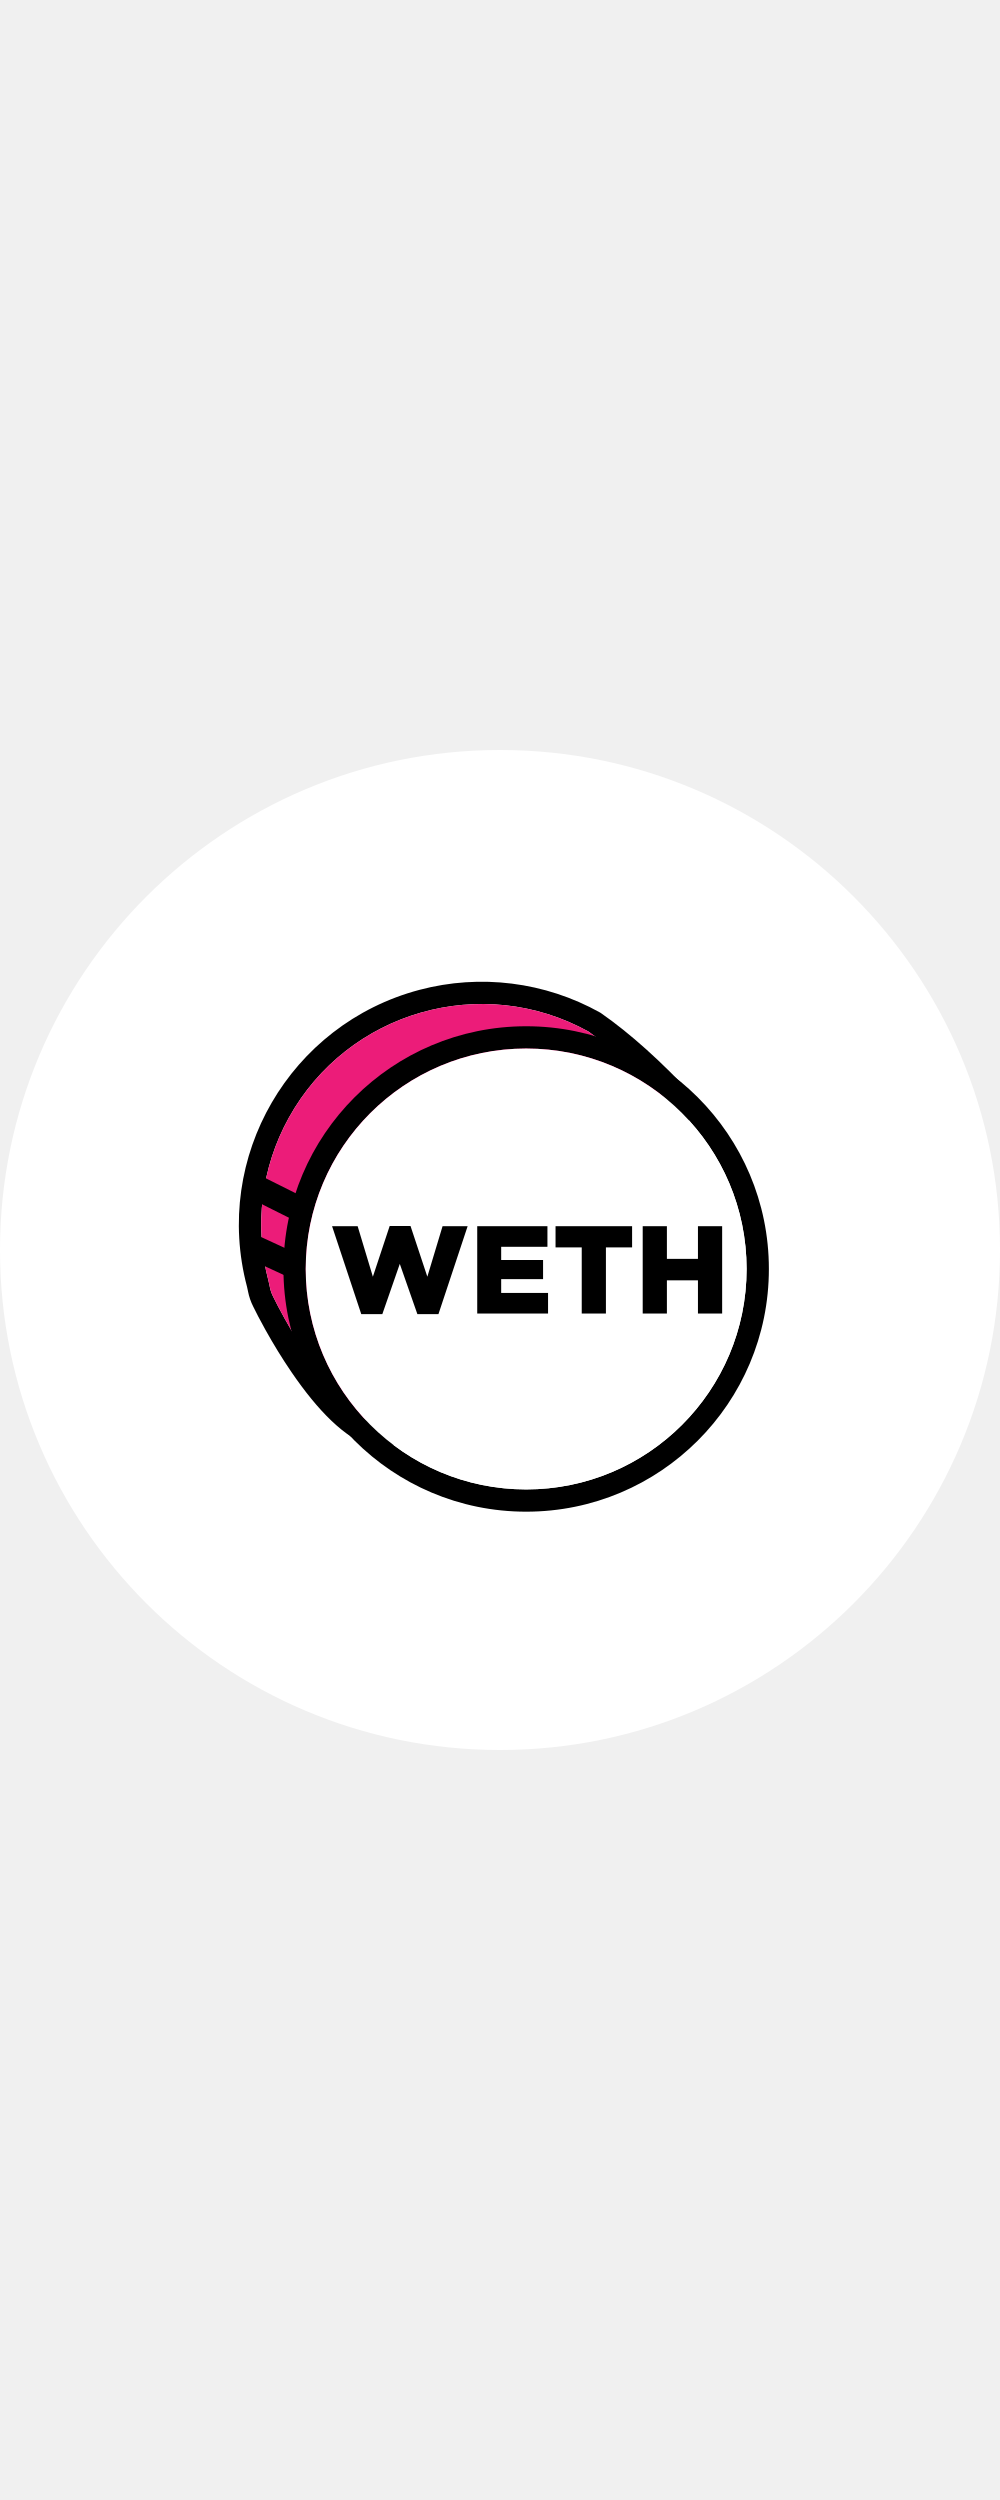
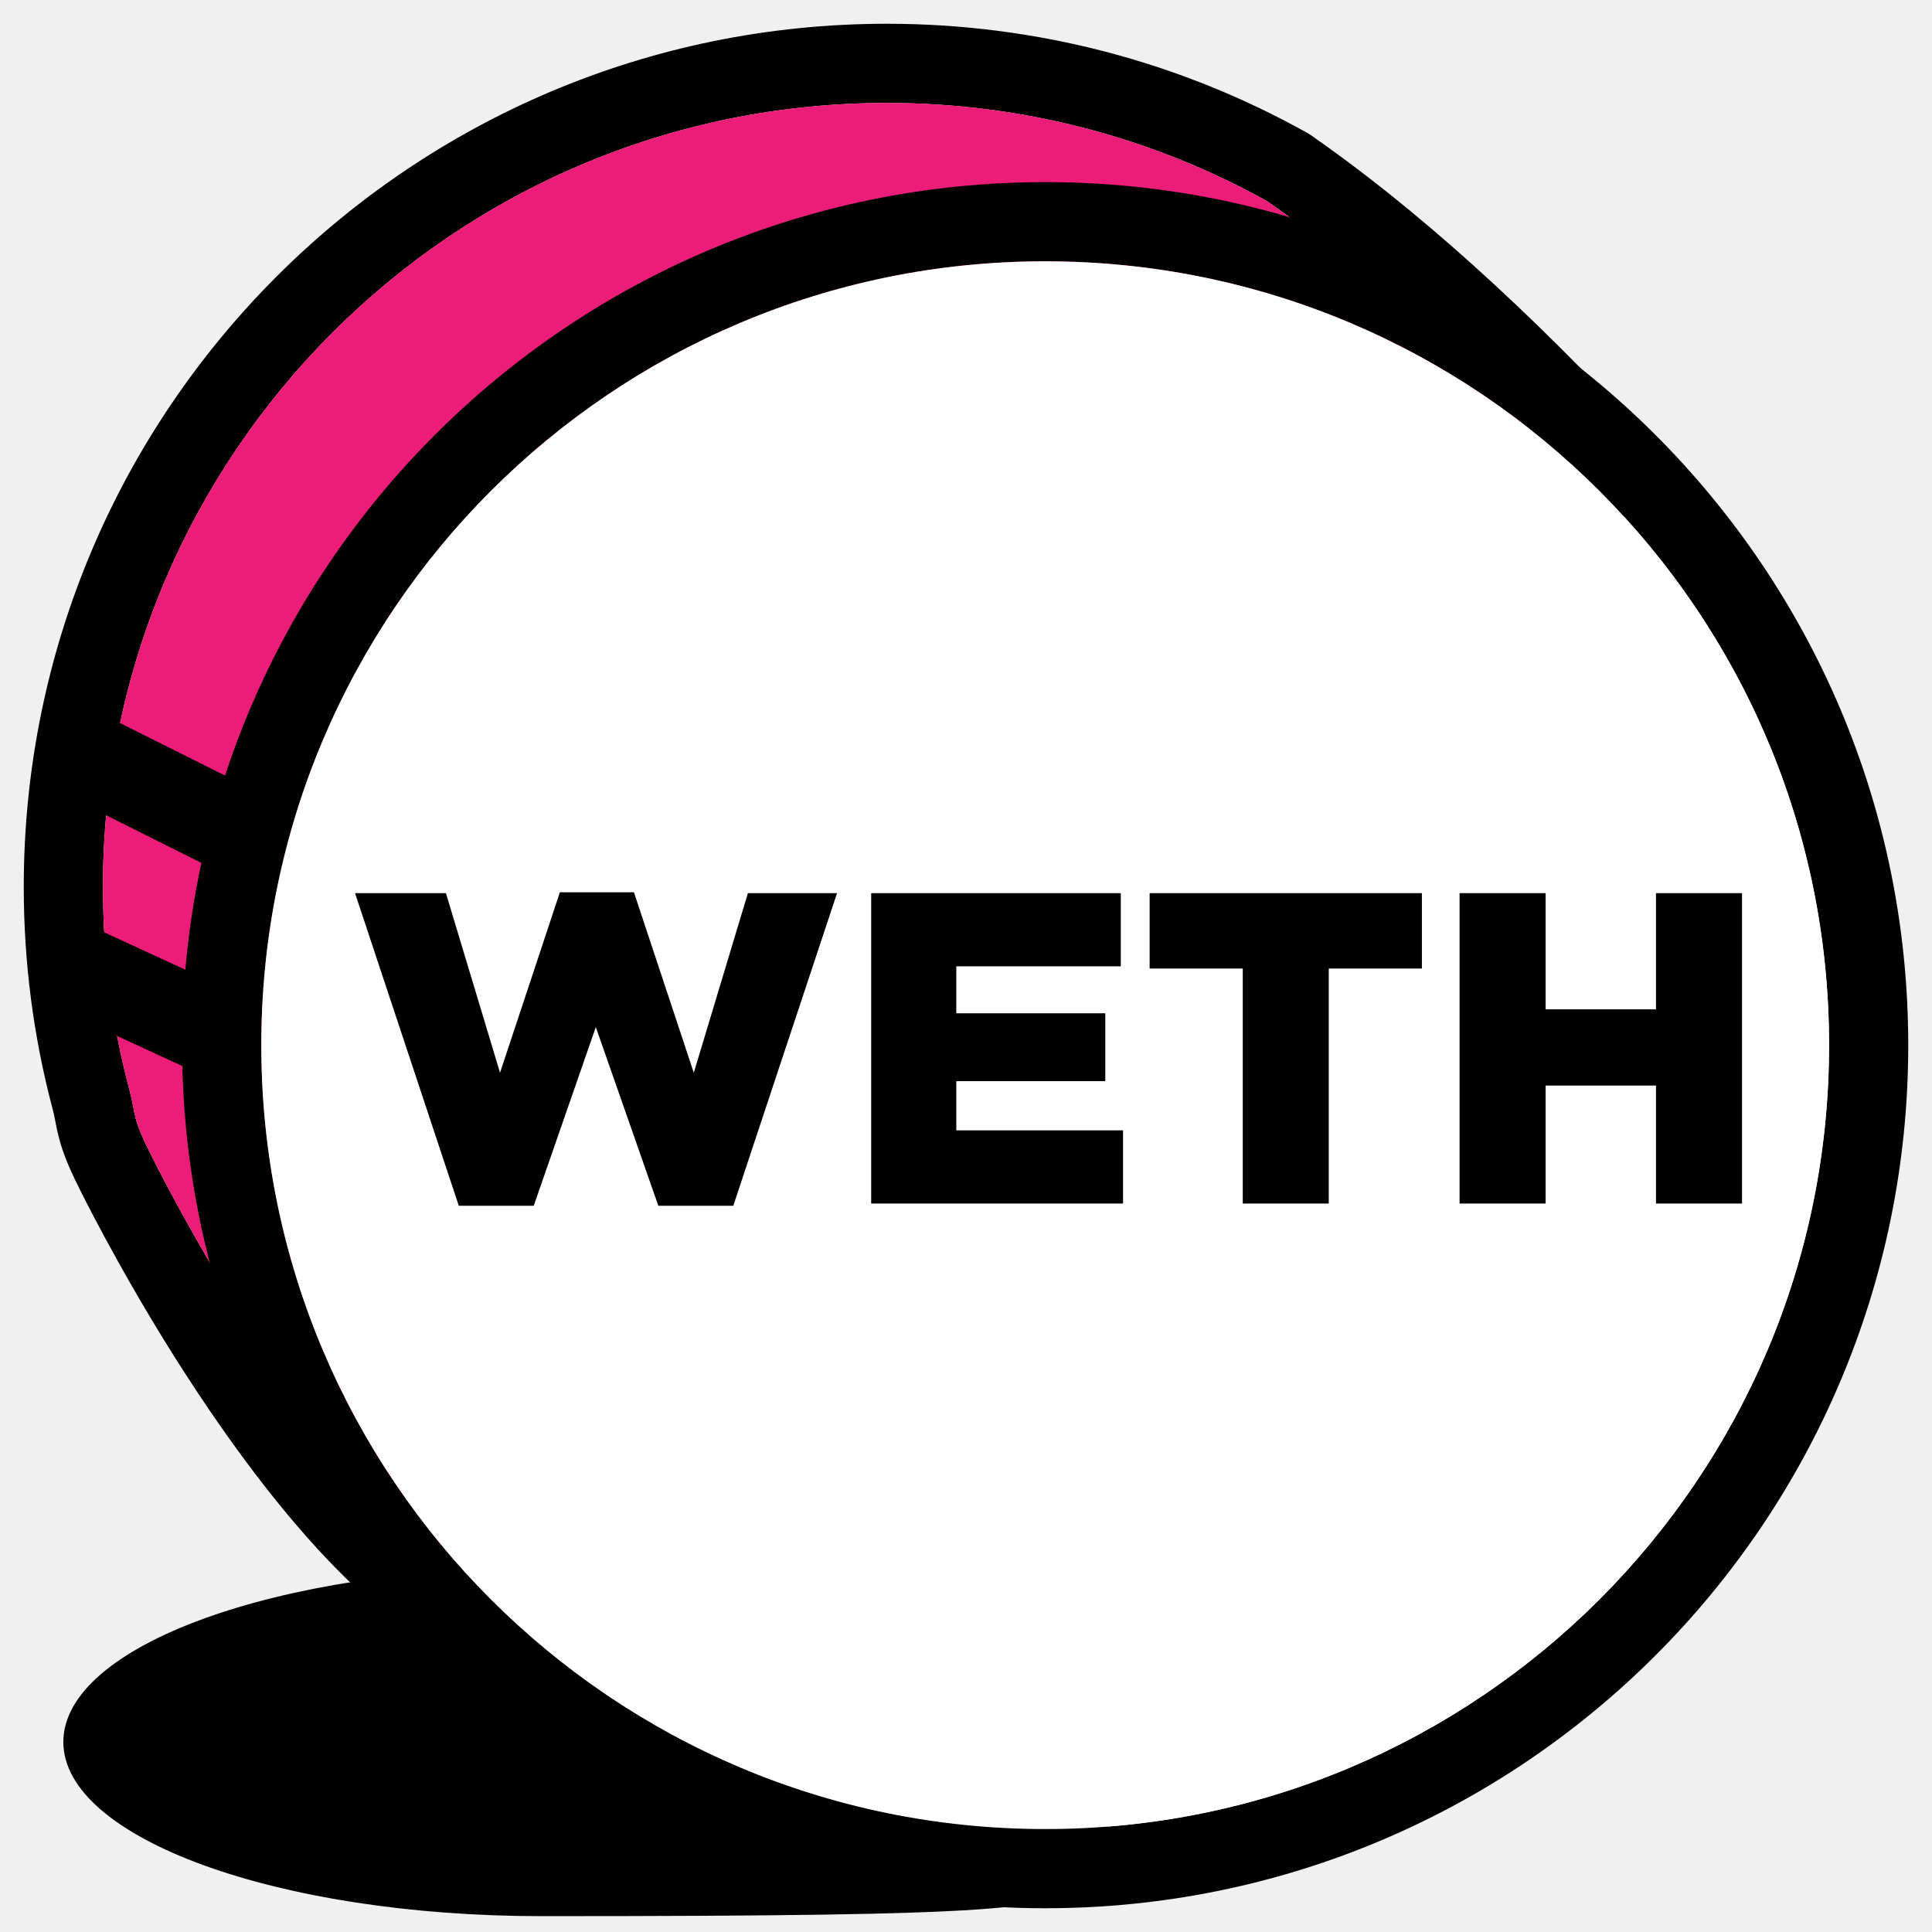
- <svg xmlns="http://www.w3.org/2000/svg" xmlns:xlink="http://www.w3.org/1999/xlink" version="1.1" id="Layer_1" x="0px" y="0px" width="800px" height="2000px" viewBox="0 0 800 2000" enable-background="new 0 0 800 2000" xml:space="preserve">
-   <g>
-     <path fill="#FFFFFF" d="M400,600L400,600c220.833,0,400,179.167,400,400l0,0c0,220.833-179.167,400-400,400l0,0   c-220.833,0-400-179.167-400-400l0,0C0,779.167,179.167,600,400,600z" />
-     <g id="Group_768" transform="translate(54.025 53.748)">
-       <g>
-         <defs>
-           <rect id="SVGID_1_" x="137.109" y="731.629" width="423.968" height="425.752" />
-         </defs>
-         <clipPath id="SVGID_2_">
-           <use xlink:href="#SVGID_1_" overflow="visible" />
-         </clipPath>
-         <g id="Group_768-2" transform="translate(0 0)" clip-path="url(#SVGID_2_)">
-           <path id="Path_849" d="M501.692,824.119l5.027,5.413l-4.388,5.935c-142.486,192.652-224.569,279.877-259.396,268.186      c-21.206-7.129-42.479-28.561-63.756-59.678c-7.478-10.942-14.501-22.461-20.885-33.917c-4.252-7.637-7.851-14.597-9.721-18.513      c-1.95-3.831-3.356-7.913-4.176-12.131l-0.096-0.489c-0.321-1.719-0.45-2.246-0.701-3.213      c-27.516-103.691,34.236-210.057,137.928-237.572c48.666-12.914,100.444-6.426,144.417,18.092l0.741,0.461      c23.489,16.362,48.491,38.836,75.006,67.428 M416.865,771.566c-85.275-47.197-192.668-16.329-239.868,68.949      c-22.044,39.828-27.844,86.636-16.19,130.64c0.386,1.454,0.563,2.27,0.964,4.374l0.081,0.434      c0.544,2.756,1.487,5.416,2.799,7.897c1.705,3.58,5.14,10.201,9.201,17.51c6.141,11.013,12.886,22.08,20.027,32.538      c19.227,28.111,38.285,47.314,54.726,52.837c21.936,7.368,104.501-80.028,234.982-255.915      C463.373,808.905,441.019,789.053,416.865,771.566" />
-           <path id="Path_850" fill="#EC1C79" d="M416.865,771.563c-85.274-47.2-192.668-16.335-239.869,68.94      c-22.048,39.833-27.849,86.643-16.193,130.652c0.386,1.454,0.563,2.27,0.965,4.374l0.08,0.434      c0.542,2.758,1.481,5.423,2.791,7.909c1.708,3.581,5.142,10.202,9.203,17.51c6.141,11.015,12.884,22.081,20.027,32.54      c19.227,28.11,38.285,47.313,54.726,52.837c21.95,7.38,104.502-80.019,234.992-255.916      C463.373,808.913,441.022,789.055,416.865,771.563" />
-           <path id="Path_851" d="M366.907,1155.598c-107.237,0-194.171-86.932-194.171-194.169c0-107.239,86.934-194.173,194.171-194.173      c107.238,0,194.171,86.935,194.171,194.173l0,0c0.003,107.233-86.93,194.167-194.163,194.169      C366.911,1155.598,366.911,1155.598,366.907,1155.598 M366.907,1137.785c97.398-0.004,176.353-78.959,176.353-176.356      c-0.006-97.4-78.961-176.355-176.359-176.354c-97.397,0.003-176.35,78.959-176.35,176.354      c0.001,97.397,78.957,176.353,176.354,176.356" />
-           <path id="Path_852" fill="#FFFFFF" d="M366.907,1137.789c97.4,0,176.353-78.957,176.353-176.354      c0-97.4-78.953-176.356-176.353-176.356c-97.396,0-176.351,78.956-176.353,176.351c0.002,97.397,78.957,176.353,176.353,176.356      " />
-           <path id="Path_853" d="M234.983,997.554l-23.341-70.327h20.454l12.172,40.402l13.46-40.601h16.653l13.466,40.601l12.171-40.402      h20.055l-23.342,70.327h-16.856l-14.063-40.198l-13.971,40.198H234.983z M327.755,997.061v-69.834h56.166v16.464h-37.004v10.575      h33.514v15.271h-33.514v11.07h37.499v16.462L327.755,997.061z M411.361,997.061v-52.877h-20.947v-16.957h61.24v16.957h-20.946      v52.871L411.361,997.061z M460.14,997.061v-69.834h19.354v26.132h24.839v-26.132h19.36v69.828h-19.36v-26.533h-24.839v26.533      L460.14,997.061z" />
-           <path id="Path_854" d="M148.683,906.218c-4.929-2.463-6.926-8.457-4.463-13.385c2.464-4.928,8.458-6.927,13.385-4.462      l28.498,14.256c4.928,2.463,6.925,8.453,4.463,13.379c-2.463,4.928-8.453,6.925-13.379,4.463L148.683,906.218z" />
-           <path id="Path_855" d="M145.403,953.484c-5.001-2.307-7.186-8.231-4.879-13.232c2.308-5.002,8.231-7.187,13.233-4.88      l28.504,13.148c4.974,2.369,7.088,8.321,4.719,13.298c-2.327,4.889-8.129,7.029-13.074,4.819L145.403,953.484z" />
-         </g>
-       </g>
-     </g>
-   </g>
+ <svg xmlns="http://www.w3.org/2000/svg" class="token-wrappedeth-weth" viewBox="0 0 64 64" fill="#000">
+   <path d="M17.942,63.475 C34.028,63.475 34.028,63.236 36.756,62.426 C40.32,61.368 26.692,51.934 17.942,51.934 C9.192,51.934 2.098,54.518 2.098,57.705 C2.098,60.892 9.192,63.475 17.942,63.475 Z" />
+   <path d="M54.47,14.405 L55.209,15.202 L54.563,16.076 C33.583,44.443 21.497,57.286 16.369,55.564 C13.246,54.514 10.114,51.359 6.981,46.777 C5.88,45.166 4.846,43.47 3.906,41.783 C3.28,40.659 2.75,39.634 2.475,39.057 C2.124,38.32 1.975,37.866 1.858,37.271 C1.851,37.234 1.851,37.234 1.844,37.199 C1.795,36.946 1.778,36.866 1.741,36.728 C1.11,34.349 0.787,31.884 0.787,29.377 C0.787,13.587 13.587,0.787 29.377,0.787 C34.324,0.787 39.091,2.046 43.316,4.409 L43.425,4.477 C46.884,6.886 50.563,10.195 54.47,14.405 Z M41.979,6.667 C38.157,4.541 33.851,3.41 29.377,3.41 C15.036,3.41 3.41,15.036 3.41,29.377 C3.41,31.656 3.703,33.895 4.276,36.055 C4.333,36.269 4.359,36.39 4.419,36.699 C4.425,36.732 4.425,36.732 4.431,36.763 C4.507,37.147 4.587,37.392 4.842,37.928 C5.093,38.455 5.598,39.43 6.197,40.506 C7.101,42.128 8.094,43.757 9.147,45.297 C11.977,49.436 14.783,52.264 17.205,53.077 C20.434,54.162 32.591,41.293 51.803,15.395 C48.315,11.714 45.038,8.804 41.979,6.667 Z" />
+   <path fill="#EC1C79" d="M41.979,6.667 C38.157,4.541 33.851,3.41 29.377,3.41 C15.036,3.41 3.41,15.036 3.41,29.377 C3.41,31.656 3.703,33.895 4.276,36.055 C4.333,36.269 4.359,36.39 4.419,36.699 C4.425,36.732 4.425,36.732 4.431,36.763 C4.507,37.147 4.587,37.392 4.842,37.928 C5.093,38.455 5.598,39.43 6.197,40.506 C7.101,42.128 8.094,43.757 9.147,45.297 C11.977,49.436 14.783,52.264 17.205,53.077 C20.434,54.162 32.591,41.293 51.803,15.395 C48.315,11.714 45.038,8.804 41.979,6.667 Z" />
+   <path d="M34.623,63.213 C18.833,63.213 6.033,50.413 6.033,34.623 C6.033,18.833 18.833,6.033 34.623,6.033 C50.413,6.033 63.213,18.833 63.213,34.623 C63.213,50.413 50.413,63.213 34.623,63.213 Z M34.623,60.59 C48.964,60.59 60.59,48.964 60.59,34.623 C60.59,20.282 48.964,8.656 34.623,8.656 C20.282,8.656 8.656,20.282 8.656,34.623 C8.656,48.964 20.282,60.59 34.623,60.59 Z" />
+   <path fill="#FFF" d="M34.623,60.59 C48.964,60.59 60.59,48.964 60.59,34.623 C60.59,20.282 48.964,8.656 34.623,8.656 C20.282,8.656 8.656,20.282 8.656,34.623 C8.656,48.964 20.282,60.59 34.623,60.59 Z" id="Path" />
+   <path d="M15.198,39.942 L11.761,29.587 L14.772,29.587 L16.564,35.536 L18.547,29.558 L21,29.558 L22.983,35.536 L24.775,29.587 L27.728,29.587 L24.291,39.942 L21.808,39.942 L19.737,34.023 L17.681,39.942 L15.198,39.942 Z M28.859,39.869 L28.859,29.587 L37.128,29.587 L37.128,32.01 L31.679,32.01 L31.679,33.567 L36.614,33.567 L36.614,35.815 L31.679,35.815 L31.679,37.445 L37.202,37.445 L37.202,39.869 L28.859,39.869 Z M41.168,39.869 L41.168,32.084 L38.083,32.084 L38.083,29.587 L47.102,29.587 L47.102,32.084 L44.017,32.084 L44.017,39.869 L41.168,39.869 Z M48.35,39.869 L48.35,29.587 L51.2,29.587 L51.2,33.435 L54.857,33.435 L54.857,29.587 L57.707,29.587 L57.707,39.869 L54.857,39.869 L54.857,35.962 L51.2,35.962 L51.2,39.869 L48.35,39.869 Z" />
+   <path d="M2.491,26.494 C1.765,26.131 1.471,25.249 1.834,24.523 C2.197,23.798 3.079,23.504 3.804,23.867 L8.001,25.965 C8.727,26.328 9.021,27.21 8.658,27.936 C8.295,28.661 7.413,28.955 6.687,28.592 L2.491,26.494 Z" />
+   <path d="M2.007,33.453 C1.271,33.113 0.949,32.24 1.289,31.504 C1.629,30.767 2.502,30.445 3.238,30.785 L7.435,32.722 C8.172,33.062 8.493,33.935 8.153,34.671 C7.813,35.408 6.941,35.729 6.204,35.39 L2.007,33.453 Z" />
</svg>
